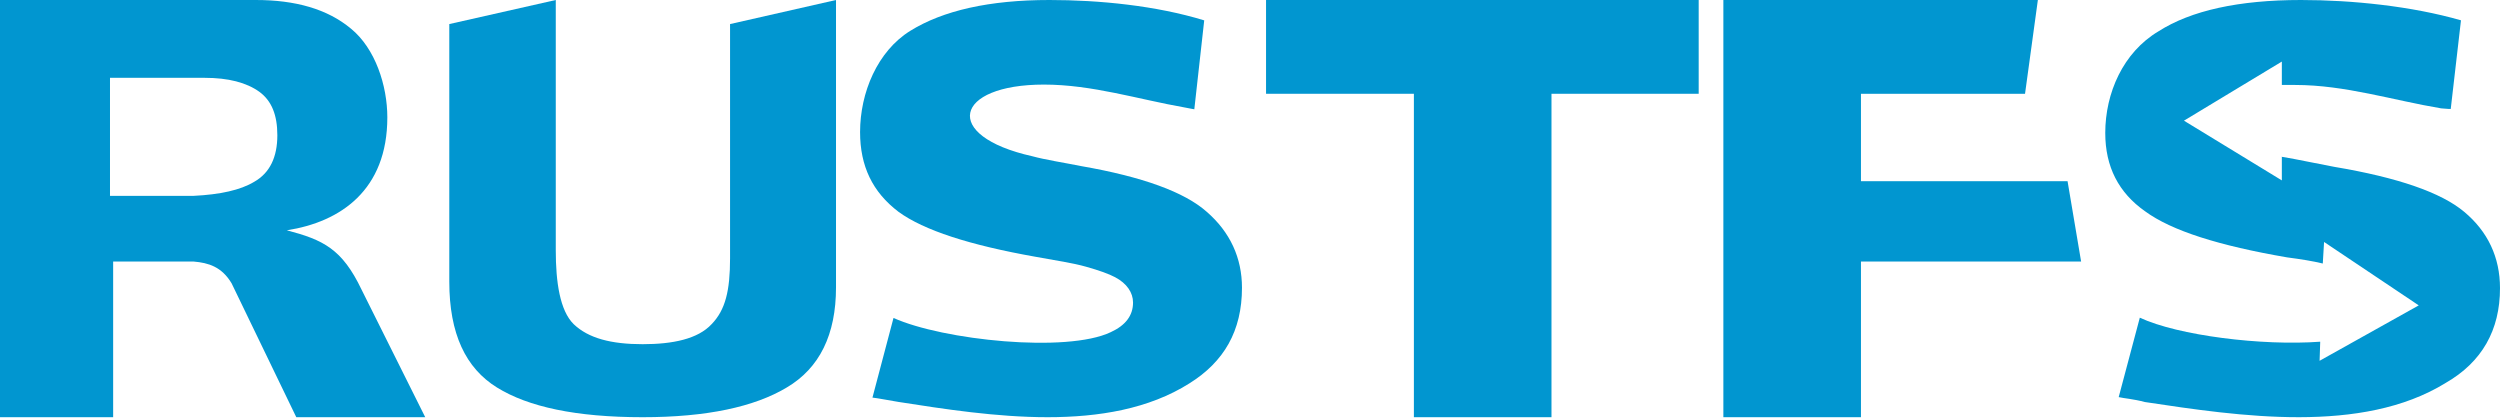
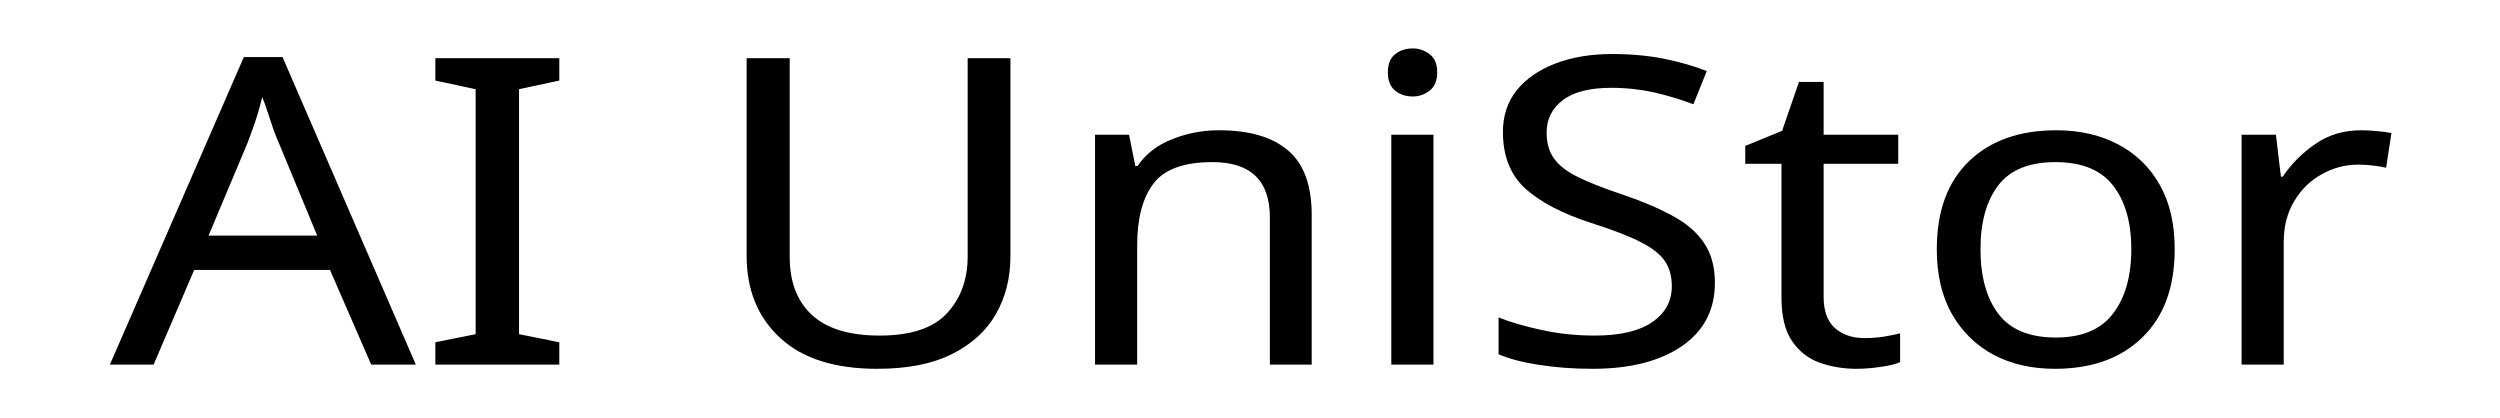
- <svg xmlns="http://www.w3.org/2000/svg" width="1558" height="260" viewBox="0 0 1558 260" fill="none">
-   <path d="M1288.5 112.905H1159.75V58.44H1262L1270 0L1074 0V260H1159.75V162.997H1296.95L1288.5 112.905Z" fill="#0196D0" />
-   <path d="M1058.62 58.44V0H789V58.44H881.133V260H966.885V58.44H1058.62Z" fill="#0196D0" />
-   <path d="M521 179.102V0L454.973 15V161C454.973 181.124 452.084 193.146 443.5 202C434.916 211.257 419.318 214.5 400.5 214.5C381.022 214.5 366.744 210.854 357.5 202C348.916 193.548 346.357 175.721 346.357 156V0L280 15V175.48C280 208.08 290.234 229.412 309.712 241.486C329.19 253.56 358.903 260 400.5 260C440.447 260 470.159 253.56 490.297 241.486C510.766 229.412 521 208.483 521 179.102Z" fill="#0196D0" />
-   <path d="M172.84 84.281C172.84 97.798 168.249 107.737 158.41 113.303C149.883 118.471 137.092 121.254 120.693 122.049V162.997C129.876 163.792 138.076 166.177 144.307 176.514L184.647 260H265L225.316 180.489C213.181 155.046 201.374 149.48 178.744 143.517C212.197 138.349 241.386 118.471 241.386 73.15C241.386 53.272 233.843 30.214 218.756 17.89C203.998 5.566 183.991 0 159.394 0H120.693V48.502H127.58C142.23 48.502 153.6 51.417 161.689 57.248C169.233 62.813 172.84 71.56 172.84 84.281ZM120.693 122.049C119.163 122.049 117.741 122.049 116.43 122.049H68.546V48.502H120.693V0H0V260H70.514V162.997H110.526C113.806 162.997 117.741 162.997 120.693 162.997V122.049Z" fill="#0196D0" />
-   <path d="M774 179.297C774 160.829 766.671 144.669 752.013 131.972C738.127 119.66 712.025 110.169 673.708 103.5C662.136 101.191 651.722 99.652 643.235 97.344C586.532 84.647 594.632 52.712 650.564 52.712C680.651 52.712 709.582 61.946 738.127 66.948C742.37 67.717 743.913 68.102 744.298 68.102L750.47 12.697C720.383 3.463 684.895 0 654.036 0C616.619 0 587.689 6.541 567.245 19.238C546.801 31.935 536 57.714 536 82.338C536 103.5 543.715 119.66 559.916 131.972C575.731 143.515 604.276 152.749 645.55 160.059C658.279 162.368 668.694 163.907 676.794 166.215C685.023 168.524 691.066 170.704 694.924 172.756C702.253 176.604 706.11 182.375 706.11 188.531C706.11 196.611 701.481 202.767 692.224 207C664.836 220.081 587.689 212.001 556.83 198.15L543.715 247.784C547.186 248.169 552.972 249.323 559.916 250.477C616.619 259.327 690.681 270.869 741.212 238.935C762.814 225.468 774 206.23 774 179.297Z" fill="#0196D0" />
-   <path d="M1558 179.568C1558 160.383 1550.42 144.268 1535.67 131.99C1521.32 119.968 1494.34 110.631 1454.74 103.981C1442.38 101.679 1432.01 99.376 1422.84 97.842C1422.44 97.842 1422.04 97.842 1422.04 97.458V112.422L1361.04 75.204L1422.04 38.369V52.95C1424.7 52.95 1427.49 52.95 1430.41 52.95C1461.51 52.95 1491.42 62.542 1521.32 67.53C1525.31 67.914 1526.9 67.914 1527.3 67.914L1533.68 12.662C1502.98 3.837 1465.9 0 1434 0C1395.33 0 1365.43 6.523 1345.09 19.568C1323.16 32.614 1312 57.938 1312 82.878C1312 103.981 1320.37 120.096 1336.72 131.607C1353.46 143.885 1382.97 153.093 1425.23 160.383C1434 161.535 1441.18 162.686 1447.56 164.22L1448.36 150.791L1507.36 190.312L1445.57 224.844L1445.96 212.949C1409.68 215.635 1357.45 209.112 1333.53 197.985L1320.37 247.482C1323.56 248.249 1329.54 248.633 1336.72 250.551C1395.33 259.376 1471.88 270.887 1524.11 238.657C1546.84 225.611 1558 205.659 1558 179.568Z" fill="#0196D0" />
+ <svg xmlns="http://www.w3.org/2000/svg" width="1558" height="260" fill="none">
+   <g>
+     <text transform="matrix(12.4519 0 0 11.1405 -1401.03 -446.248)" stroke="null" xml:space="preserve" text-anchor="start" font-family="Noto Sans JP" font-size="24" stroke-width="0" id="svg_7" y="60.454" x="118.014" fill="#000000">AI UniStor</text>
+   </g>
</svg>
